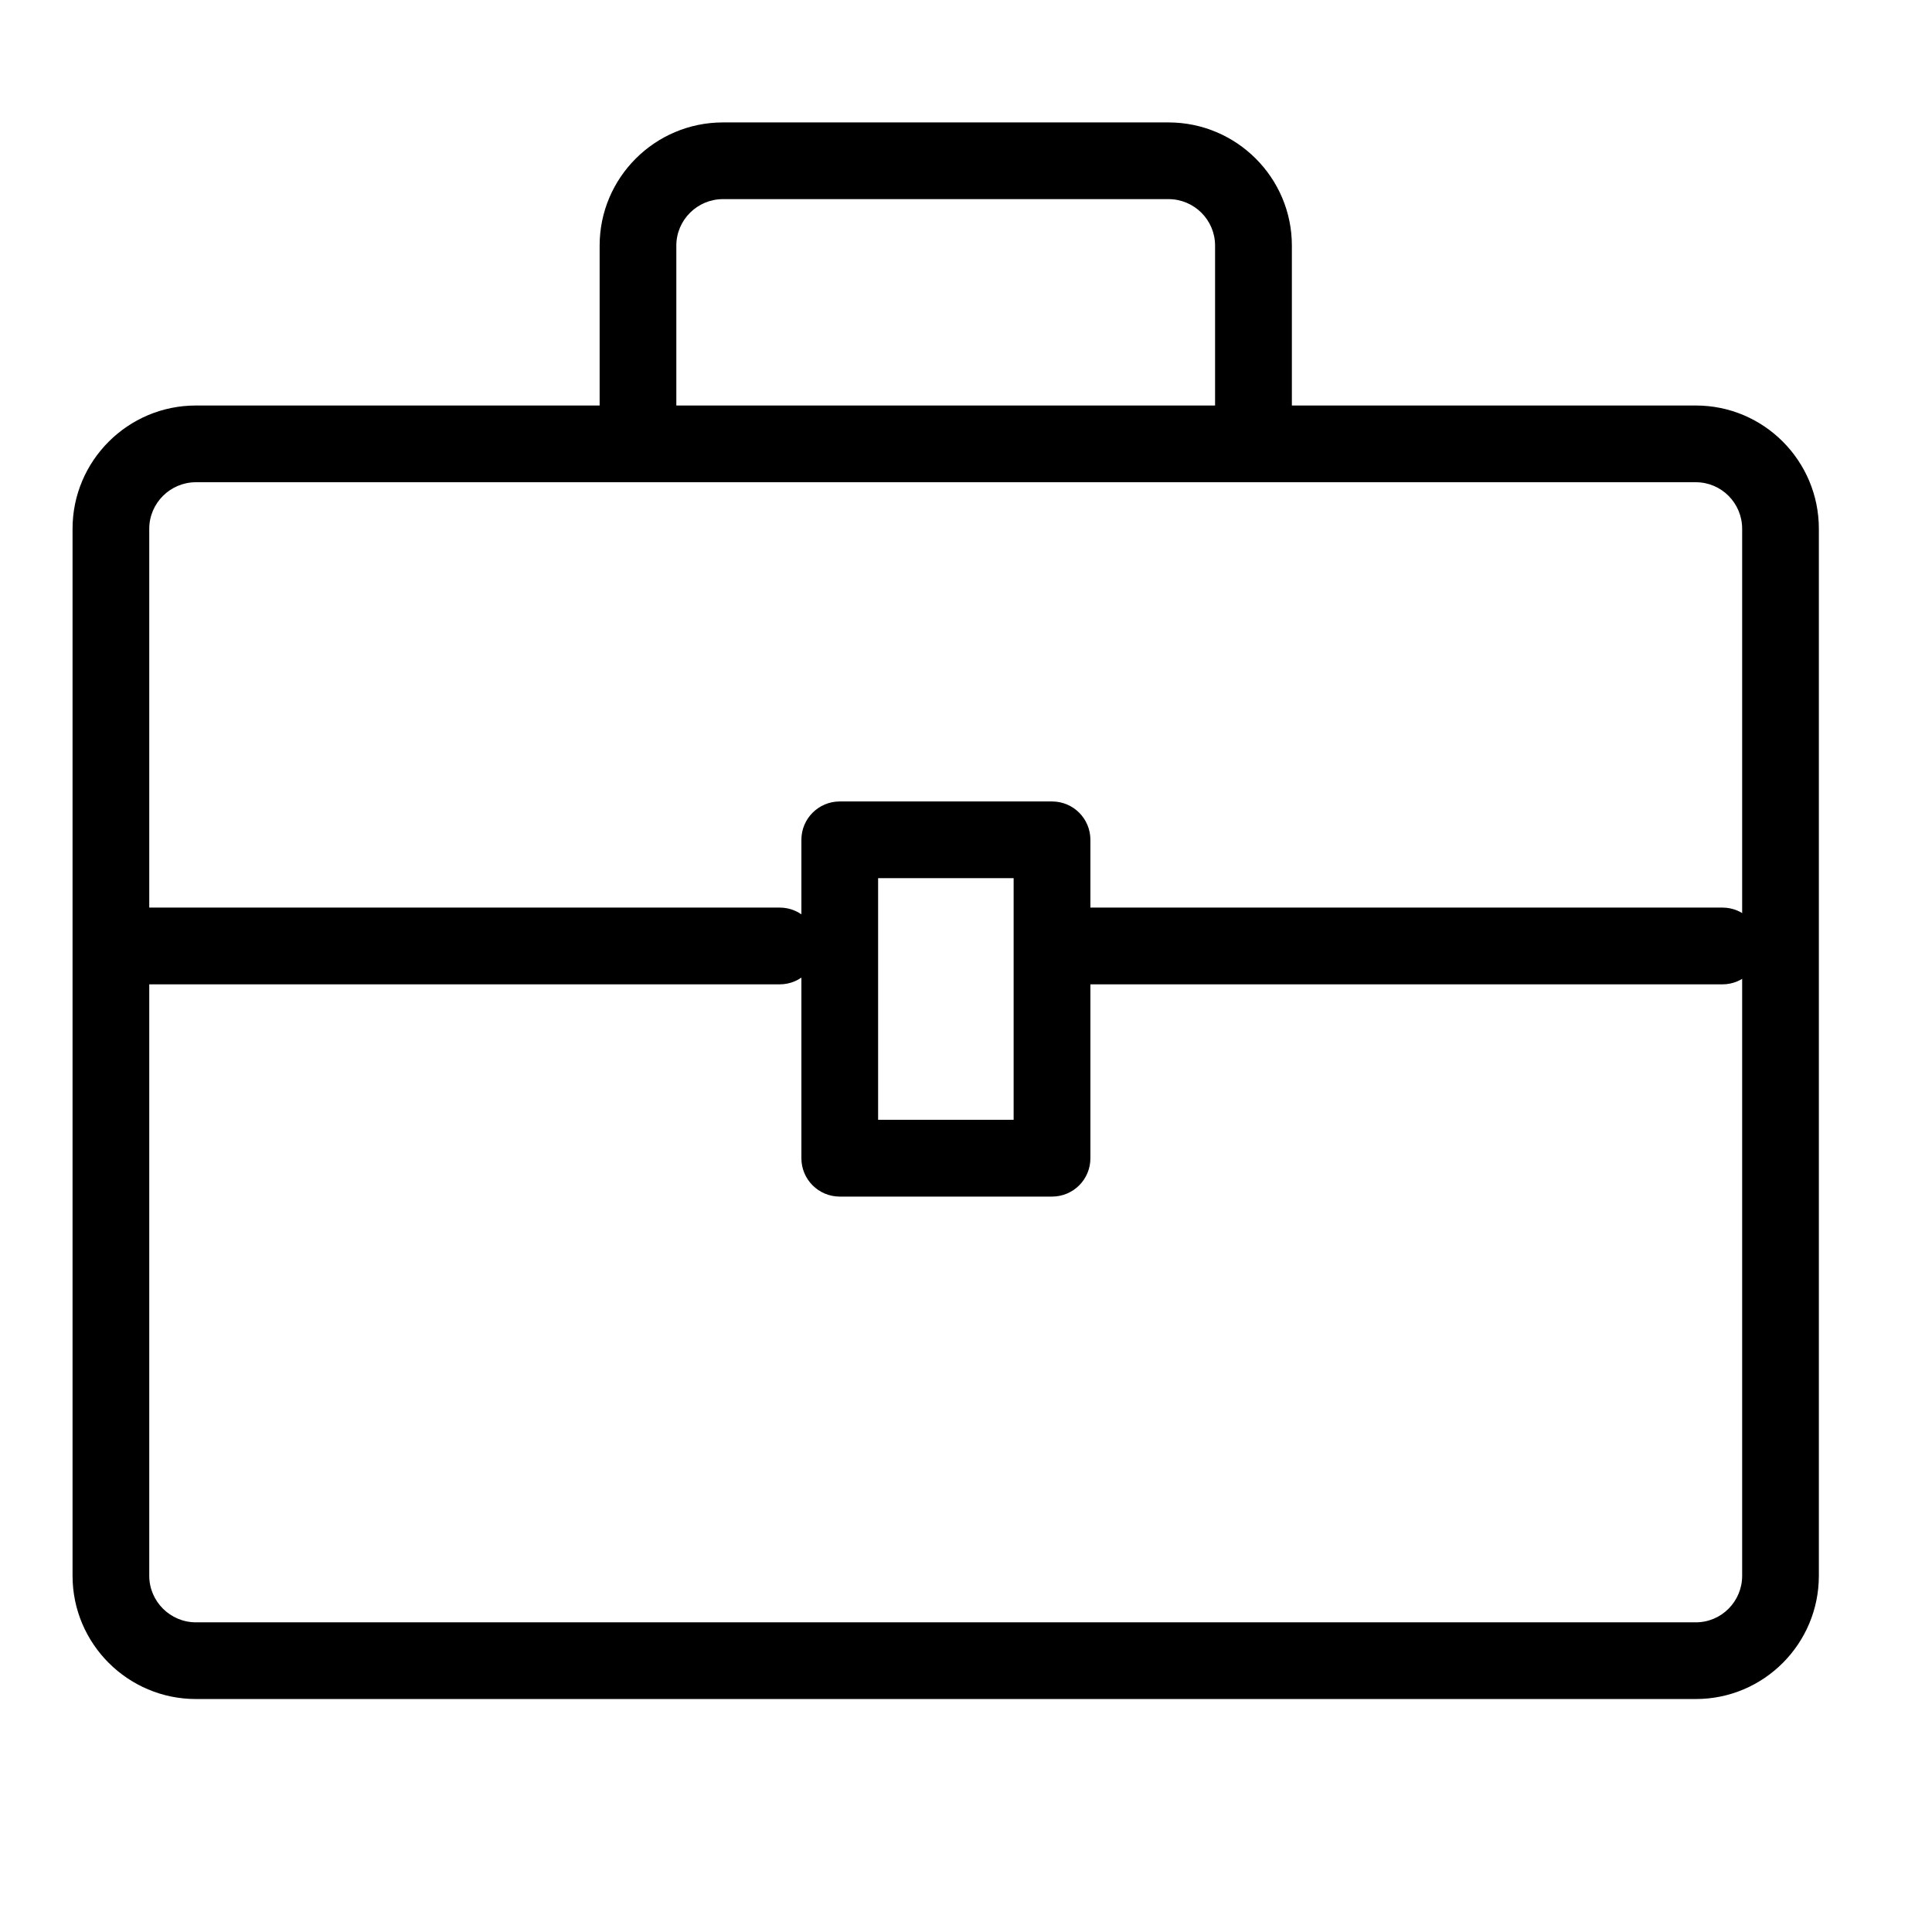
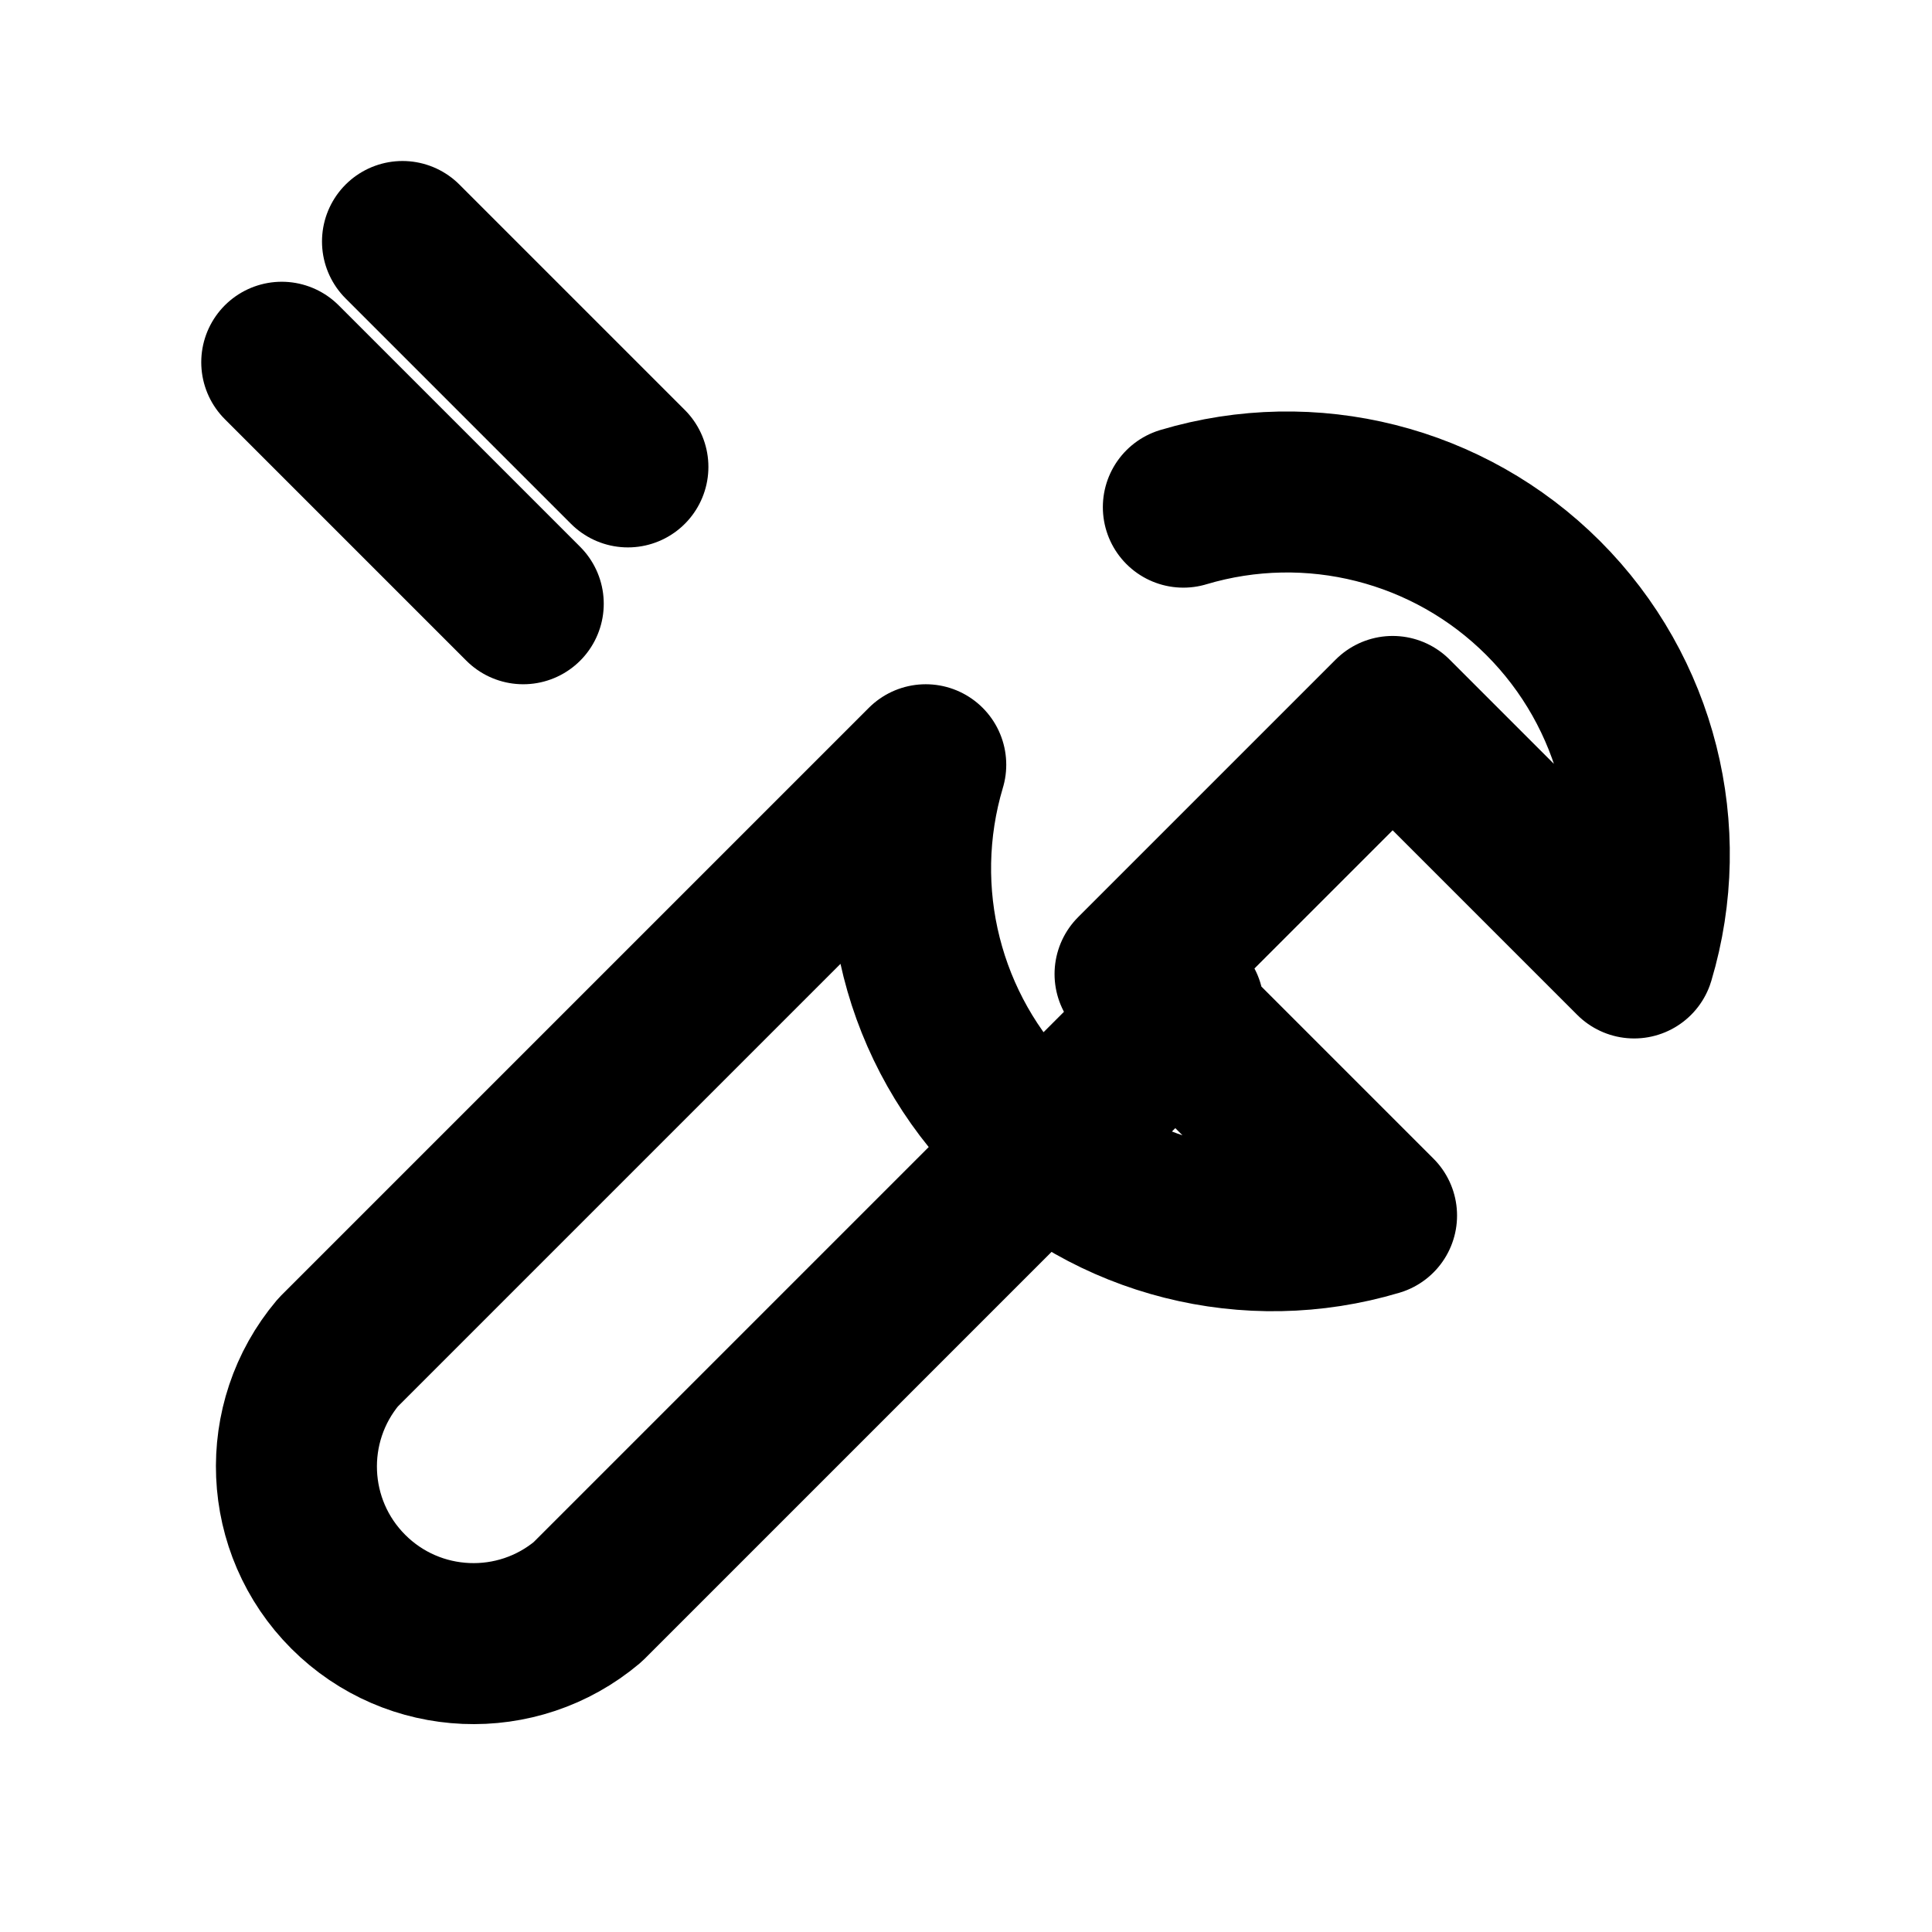
- <svg xmlns="http://www.w3.org/2000/svg" t="1553828490559" class="icon" style="" viewBox="0 0 1024 1024" version="1.1" p-id="1684" width="200" height="200">
-   <defs>
-     <style type="text/css" />
-   </defs>
-   <path d="M898.832 900.518 103.817 900.518c-36.003 0-65.364-29.286-65.364-65.314l0-554.949c0-36.042 29.362-65.327 65.364-65.327l795.016 0c36.003 0 65.199 29.285 65.199 65.327l0 554.949C964.031 871.232 934.835 900.518 898.832 900.518L898.832 900.518zM103.817 255.593c-13.576 0-24.712 11.085-24.712 24.663l0 554.949c0 13.576 11.137 24.663 24.712 24.663l795.016 0c13.577 0 24.547-11.086 24.547-24.663l0-554.949c0-13.577-10.971-24.663-24.547-24.663L103.817 255.593 103.817 255.593zM664.346 251.774c-11.161 0-20.332-9.081-20.332-20.332l0-101.279c0-13.576-11.048-24.624-24.7-24.624L383.182 105.54c-13.576 0-24.713 11.047-24.713 24.624l0 101.279c0 11.252-9.042 20.332-20.332 20.332-11.201 0-20.32-9.081-20.32-20.332l0-101.279c0-35.99 29.324-65.276 65.365-65.276l236.133 0c36.067 0 65.403 29.285 65.403 65.276l0 101.279C684.717 242.694 675.636 251.774 664.346 251.774L664.346 251.774zM413.233 521.726 75.694 521.726c-11.163 0-20.333-9.118-20.333-20.357 0-11.252 9.17-20.332 20.333-20.332l337.539 0c11.278 0 20.32 9.081 20.32 20.332C433.553 512.608 424.511 521.726 413.233 521.726L413.233 521.726zM912.894 521.726 575.368 521.726c-11.213 0-20.332-9.118-20.332-20.357 0-11.252 9.119-20.332 20.332-20.332l337.526 0c11.29 0 20.332 9.081 20.332 20.332C933.226 512.608 924.184 521.726 912.894 521.726L912.894 521.726zM557.563 634.218 445.085 634.218c-11.213 0-20.332-9.08-20.332-20.331l0-168.764c0-11.251 9.119-20.332 20.332-20.332l112.479 0c11.29 0 20.371 9.081 20.371 20.332l0 168.764C577.934 625.138 568.853 634.218 557.563 634.218L557.563 634.218zM465.418 593.515l71.828 0L537.245 465.455l-71.828 0L465.418 593.515 465.418 593.515z" p-id="1685" />
+ <svg xmlns="http://www.w3.org/2000/svg" viewBox="0 0 24 24" fill="none" stroke="currentColor" stroke-width="2" stroke-linecap="round" stroke-linejoin="round">
+   <path d="M14.7 6.3a4.5 4.5 0 0 1 5.6 5.6l-3-3-3.2 3.2 3 3a4.5 4.5 0 0 1-5.6-5.6L4.2 16.8a2.2 2.2 0 0 0 3.1 3.1l7.4-7.4" />
+   <path d="m3.5 4.5 3 3" />
+   <path d="m5 3 2.8 2.8" />
</svg>
